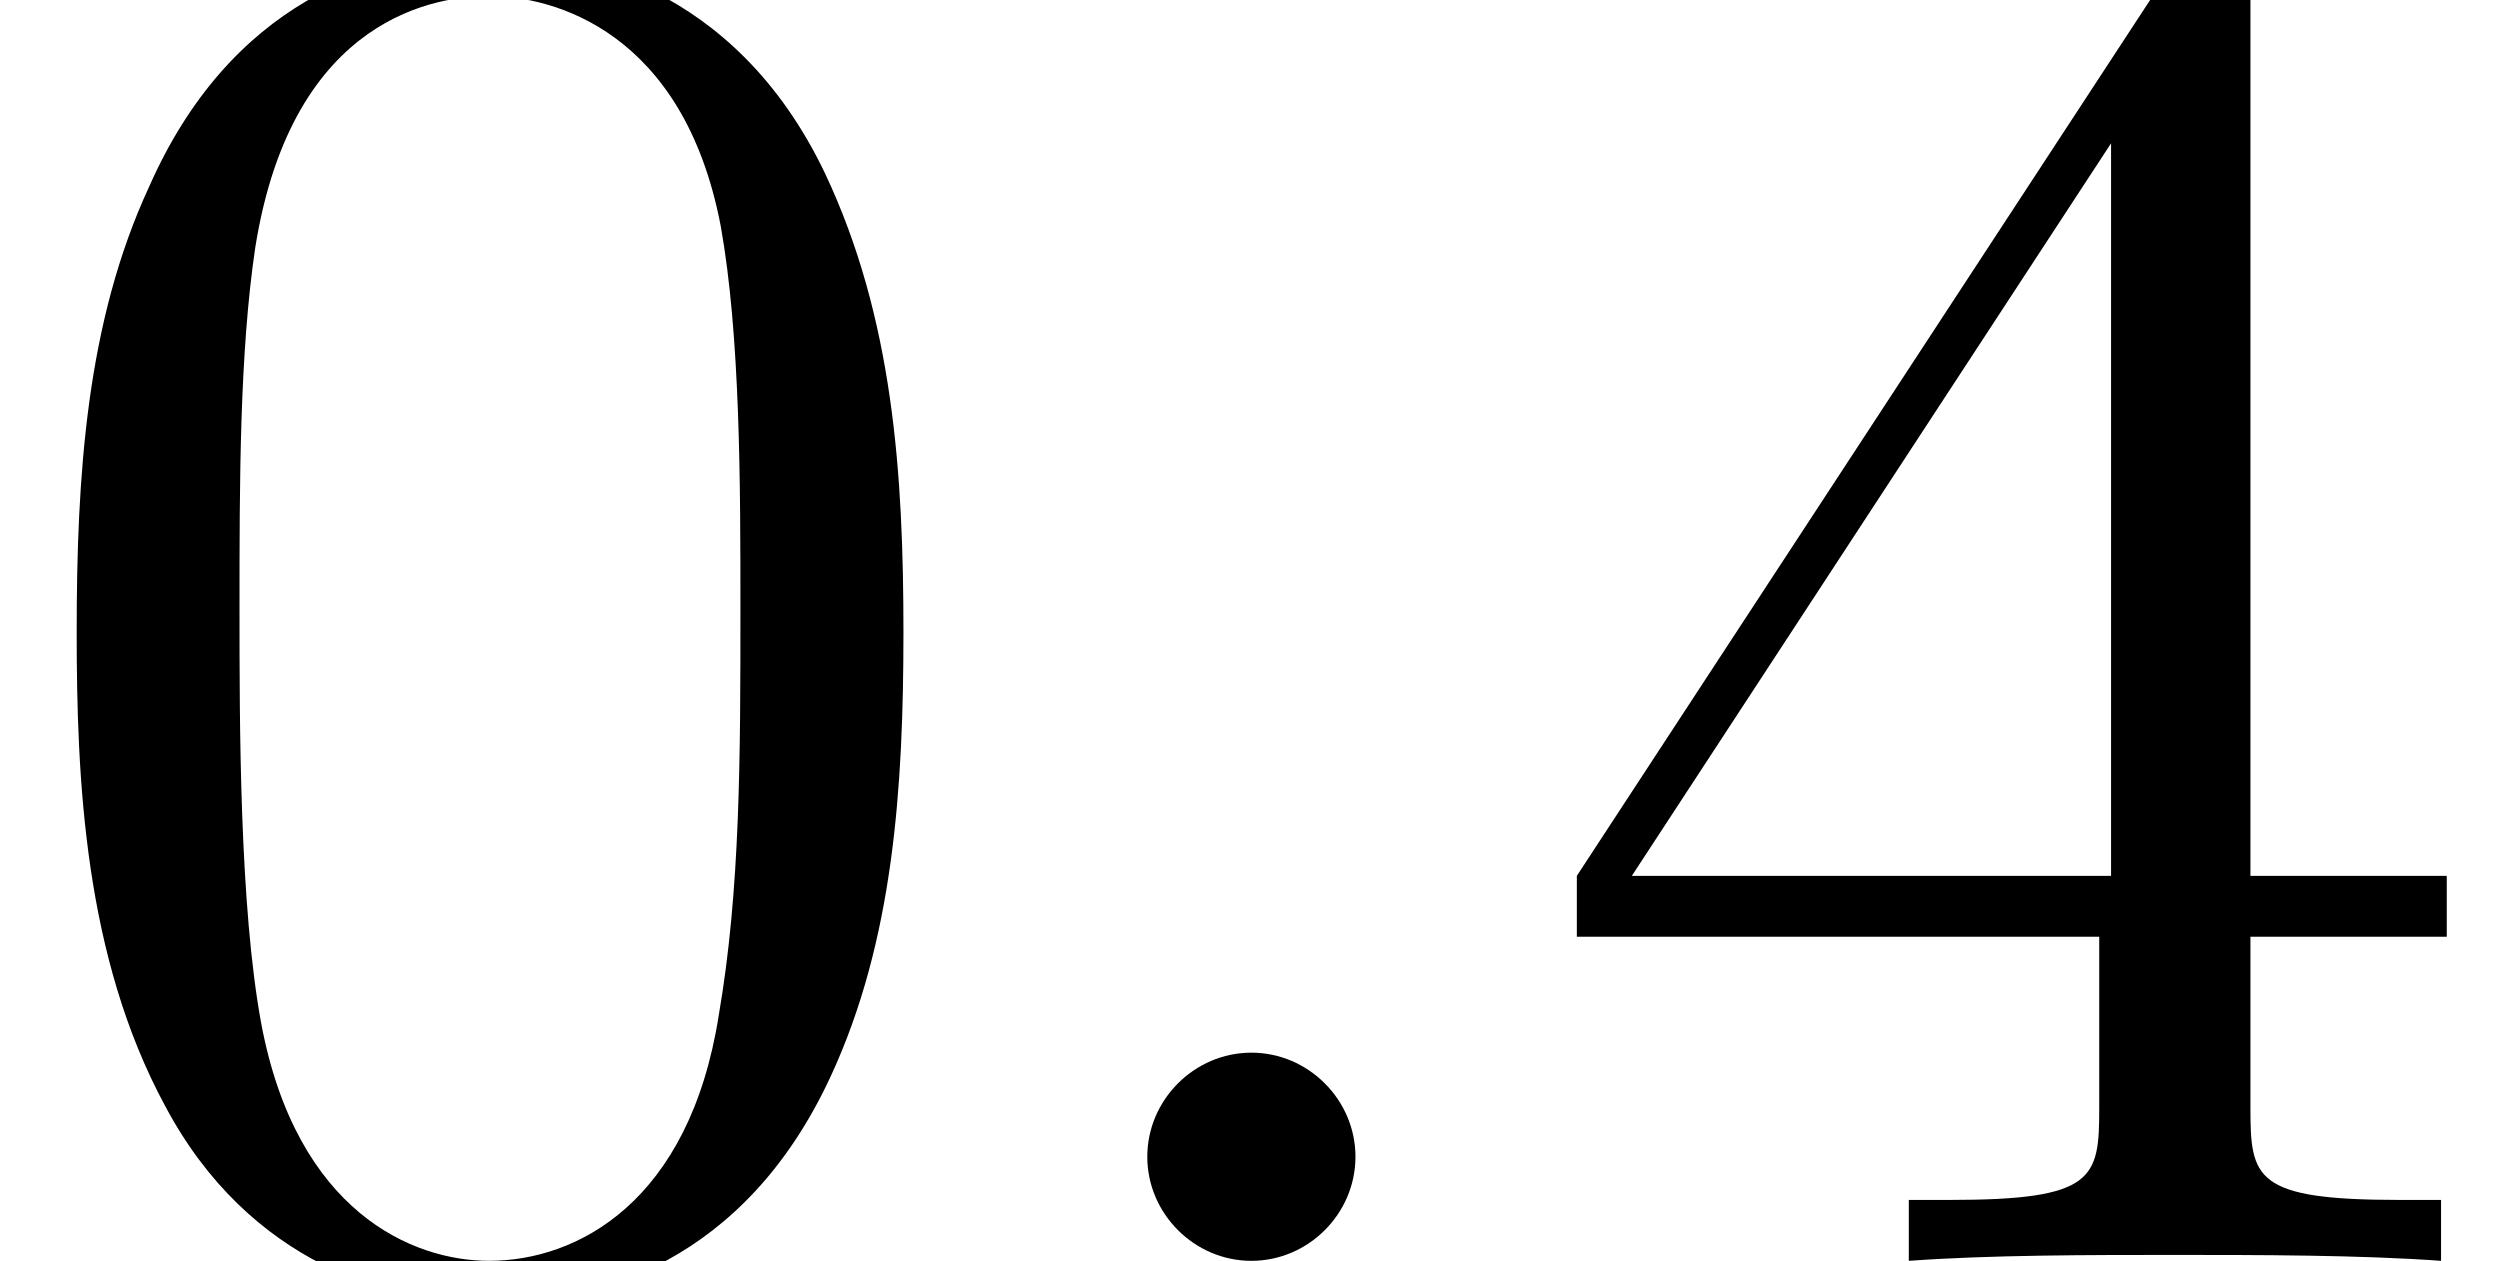
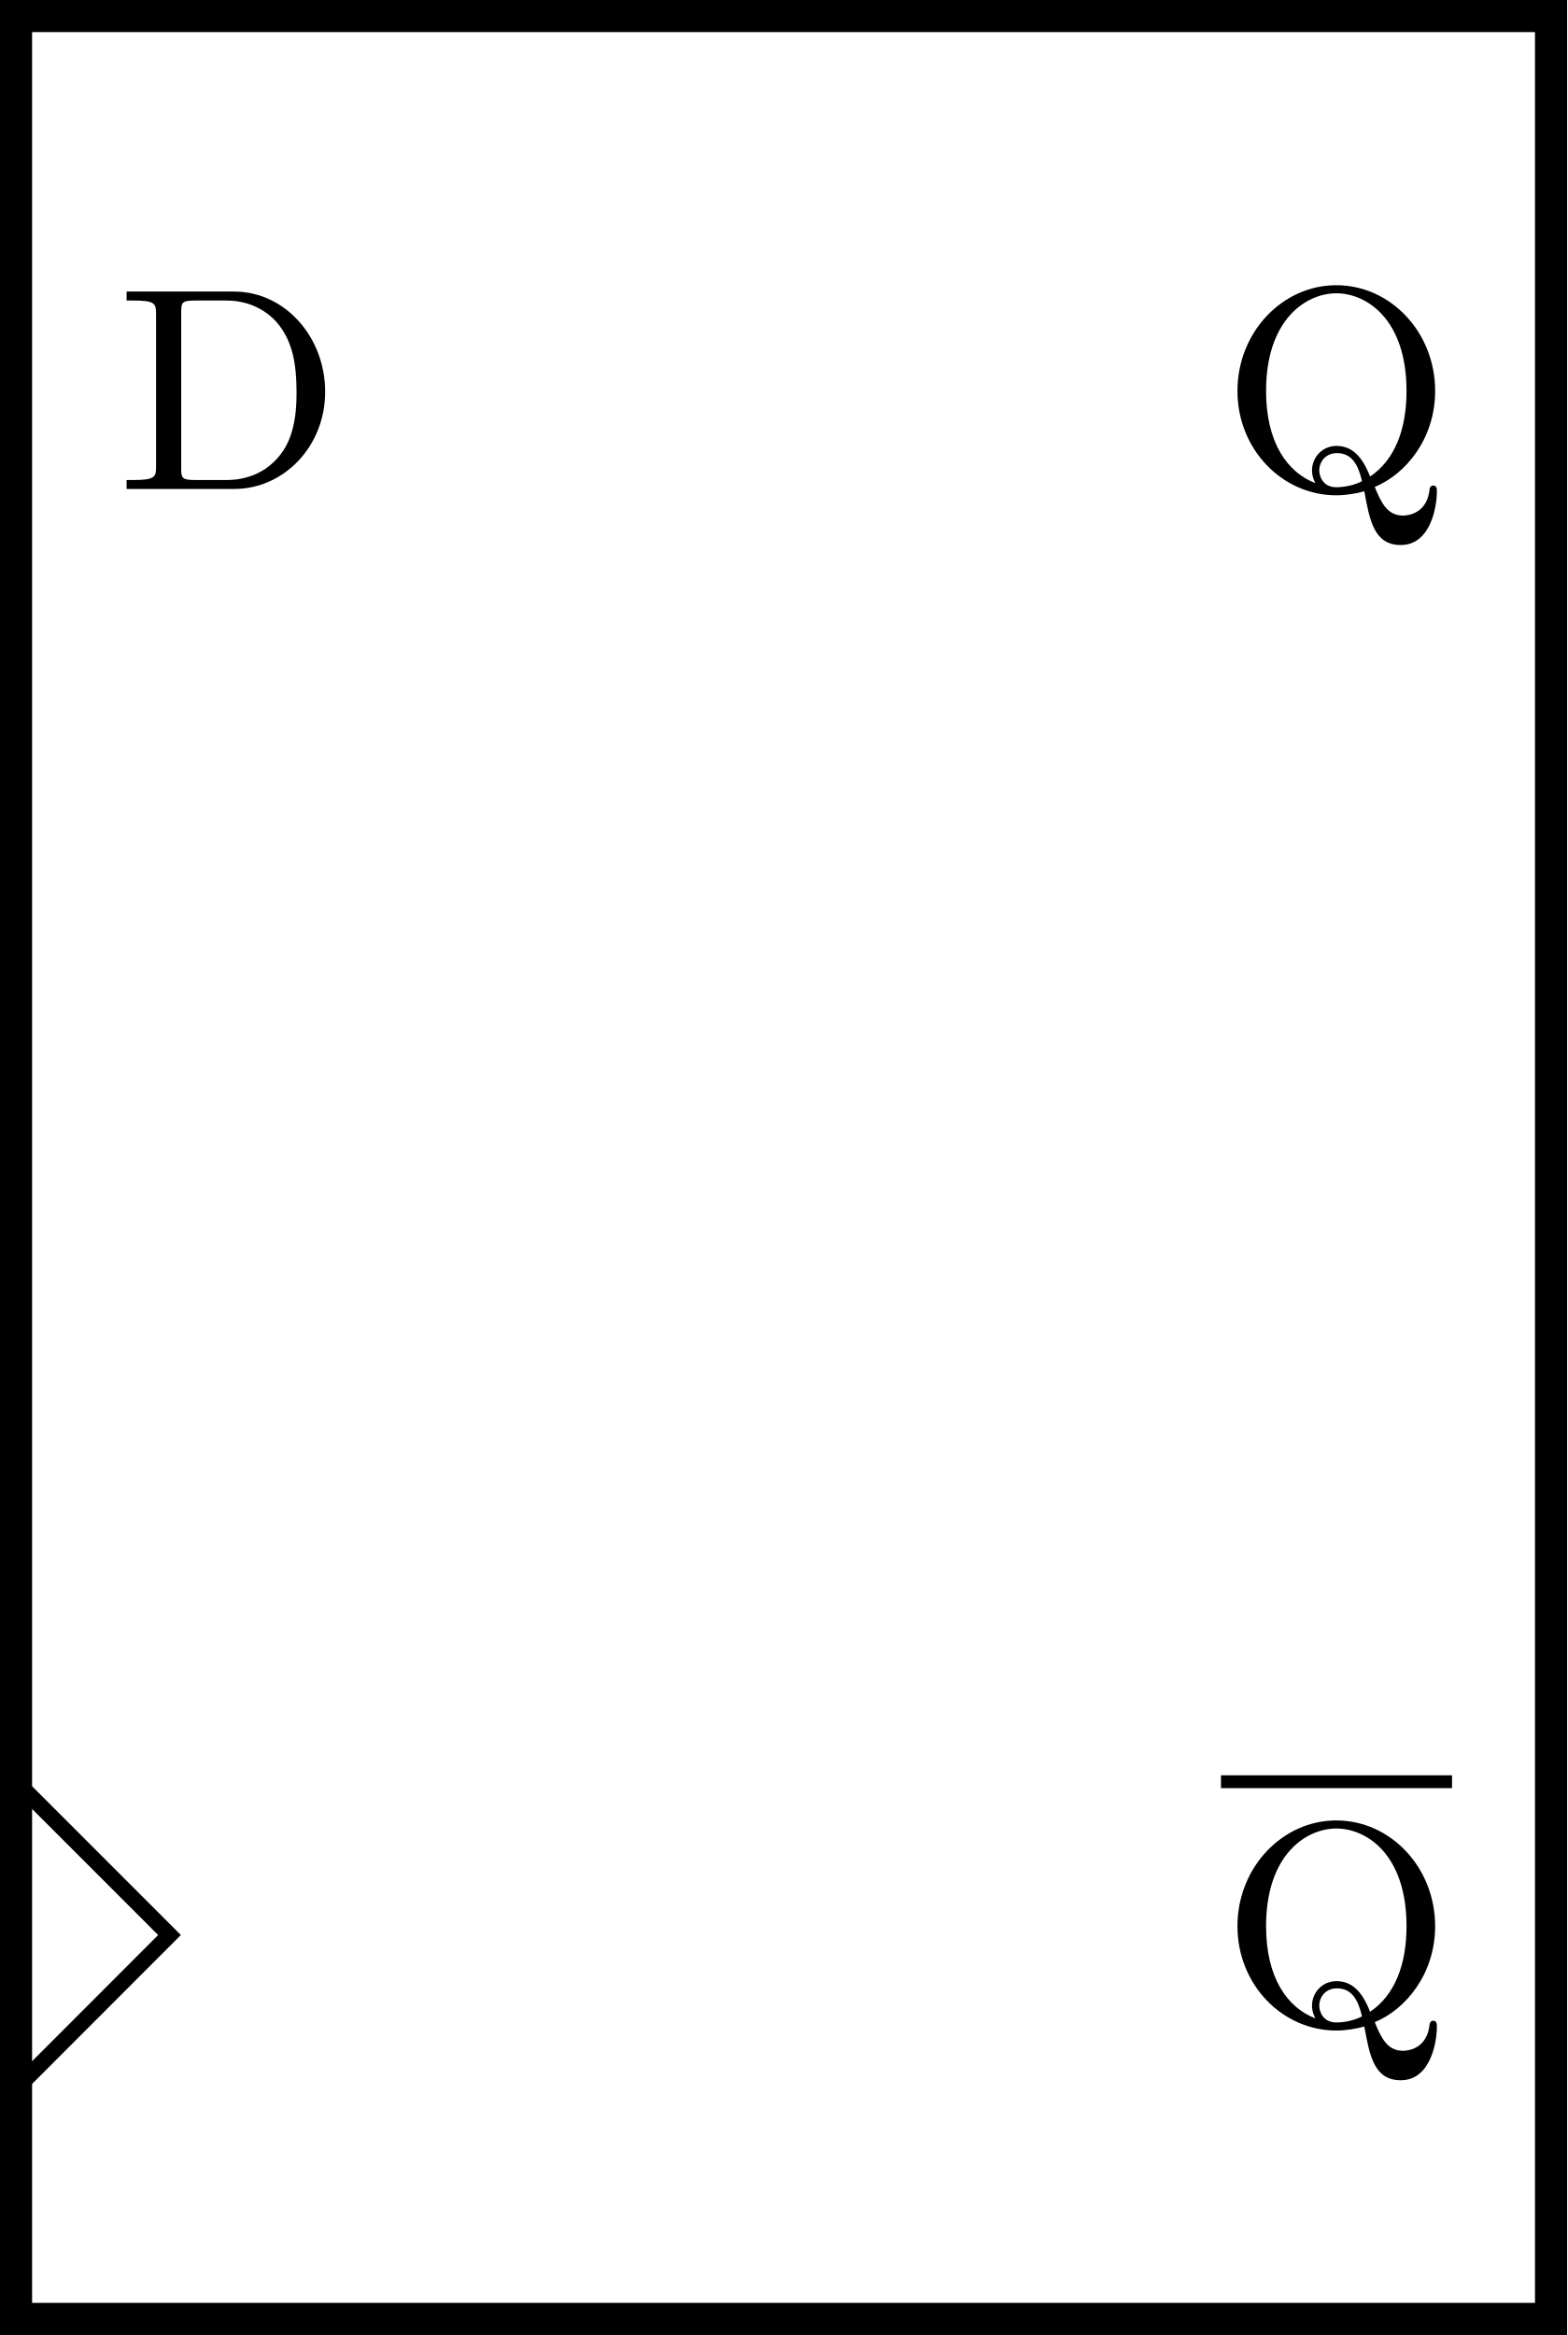
- <svg xmlns="http://www.w3.org/2000/svg" xmlns:xlink="http://www.w3.org/1999/xlink" height="6.396pt" version="1.1" viewBox="-72 -71.976 12.682 6.396" width="12.682pt">
+ <svg xmlns="http://www.w3.org/2000/svg" xmlns:xlink="http://www.w3.org/1999/xlink" version="1.1" width="38.895pt" height="57.946pt" viewBox="-72 -72 38.895 57.946">
  <defs>
-     <path d="M1.913 -0.528C1.913 -0.817 1.674 -1.056 1.385 -1.056S0.857 -0.817 0.857 -0.528S1.096 0 1.385 0S1.913 -0.239 1.913 -0.528Z" id="g0-46" />
-     <path d="M4.583 -3.188C4.583 -3.985 4.533 -4.782 4.184 -5.519C3.726 -6.476 2.909 -6.635 2.491 -6.635C1.893 -6.635 1.166 -6.376 0.757 -5.45C0.438 -4.762 0.389 -3.985 0.389 -3.188C0.389 -2.441 0.428 -1.544 0.837 -0.787C1.265 0.02 1.993 0.219 2.481 0.219C3.019 0.219 3.776 0.01 4.214 -0.936C4.533 -1.624 4.583 -2.401 4.583 -3.188ZM2.481 0C2.092 0 1.504 -0.249 1.325 -1.205C1.215 -1.803 1.215 -2.72 1.215 -3.308C1.215 -3.945 1.215 -4.603 1.295 -5.141C1.484 -6.326 2.232 -6.416 2.481 -6.416C2.809 -6.416 3.467 -6.237 3.656 -5.25C3.756 -4.692 3.756 -3.935 3.756 -3.308C3.756 -2.56 3.756 -1.883 3.646 -1.245C3.497 -0.299 2.929 0 2.481 0Z" id="g0-48" />
-     <path d="M2.929 -1.644V-0.777C2.929 -0.418 2.909 -0.309 2.172 -0.309H1.963V0C2.371 -0.03 2.889 -0.03 3.308 -0.03S4.254 -0.03 4.663 0V-0.309H4.453C3.716 -0.309 3.696 -0.418 3.696 -0.777V-1.644H4.692V-1.953H3.696V-6.486C3.696 -6.685 3.696 -6.745 3.537 -6.745C3.447 -6.745 3.417 -6.745 3.337 -6.625L0.279 -1.953V-1.644H2.929ZM2.989 -1.953H0.558L2.989 -5.669V-1.953Z" id="g0-52" />
+     <path id="g0-68" d="M.565-5.846C1.255-5.846 1.273-5.747 1.273-5.416V-.708C1.273-.377 1.255-.278 .565-.278H.359V0H3.694C5.245 0 6.519-1.327 6.519-3.013C6.519-4.716 5.272-6.124 3.694-6.124H.359V-5.846H.565ZM2.493-.278C2.071-.278 2.053-.341 2.053-.646V-5.478C2.053-5.783 2.071-5.846 2.493-5.846H3.452C4.322-5.846 4.86-5.389 5.102-5.066C5.496-4.546 5.631-3.9 5.631-3.013C5.631-2.645 5.631-1.704 5.138-1.076C4.671-.466 4.026-.278 3.461-.278H2.493Z" />
+     <path id="g0-81" d="M4.77-.063C5.73-.457 6.644-1.56 6.644-3.04C6.644-4.869 5.254-6.321 3.578-6.321S.511-4.86 .511-3.04S1.91 .197 3.578 .197C3.891 .197 4.232 .134 4.447 .072C4.609 .959 4.743 1.739 5.577 1.739C6.51 1.739 6.698 .538 6.698 .081C6.698 0 6.698-.108 6.581-.108C6.519-.108 6.483-.054 6.474-.009C6.402 .771 5.792 .825 5.649 .825C5.165 .825 4.976 .439 4.77-.063ZM2.932-.179C2.062-.511 1.399-1.435 1.399-3.04C1.399-5.263 2.645-6.07 3.578-6.07S5.756-5.272 5.756-3.04C5.756-1.856 5.398-.906 4.627-.386C4.447-.834 4.169-1.336 3.587-1.336C3.147-1.336 2.824-.986 2.824-.574C2.824-.359 2.923-.188 2.932-.179ZM4.376-.242C4.116-.108 3.811-.054 3.578-.054C3.138-.054 3.049-.43 3.049-.574C3.049-.843 3.246-1.112 3.596-1.112C4.071-1.112 4.259-.735 4.376-.242Z" />
  </defs>
  <g id="page1">
-     <use x="-72" xlink:href="#g0-48" y="-65.58" />
-     <use x="-67.037" xlink:href="#g0-46" y="-65.58" />
-     <use x="-64.28" xlink:href="#g0-52" y="-65.58" />
+     <path d="M-33.504-71.602H-71.602V-14.453H-33.504Z" stroke="#000" fill="none" stroke-width=".797" />
+     <path d="M-71.602-27.789L-67.793-23.98L-71.602-20.168" stroke="#000" fill="none" stroke-width=".399" stroke-miterlimit="10" />
+     <rect x="18.551" y="-50.749" height=".398" width="7.168" transform="matrix(.8 0 0 .8 -56.5369 12.6554)" />
+     <g transform="matrix(.8 0 0 .8 -56.5369 12.6554)">
+       <use x="18.551" y="-43.028" xlink:href="#g0-81" />
+     </g>
+     <g transform="matrix(.8 0 0 .8 -83.9858 -25.4431)">
+       <use x="18.551" y="-43.028" xlink:href="#g0-68" />
+     </g>
+     <g transform="matrix(.8 0 0 .8 -56.5369 -25.4431)">
+       <use x="18.551" y="-43.028" xlink:href="#g0-81" />
+     </g>
  </g>
</svg>
